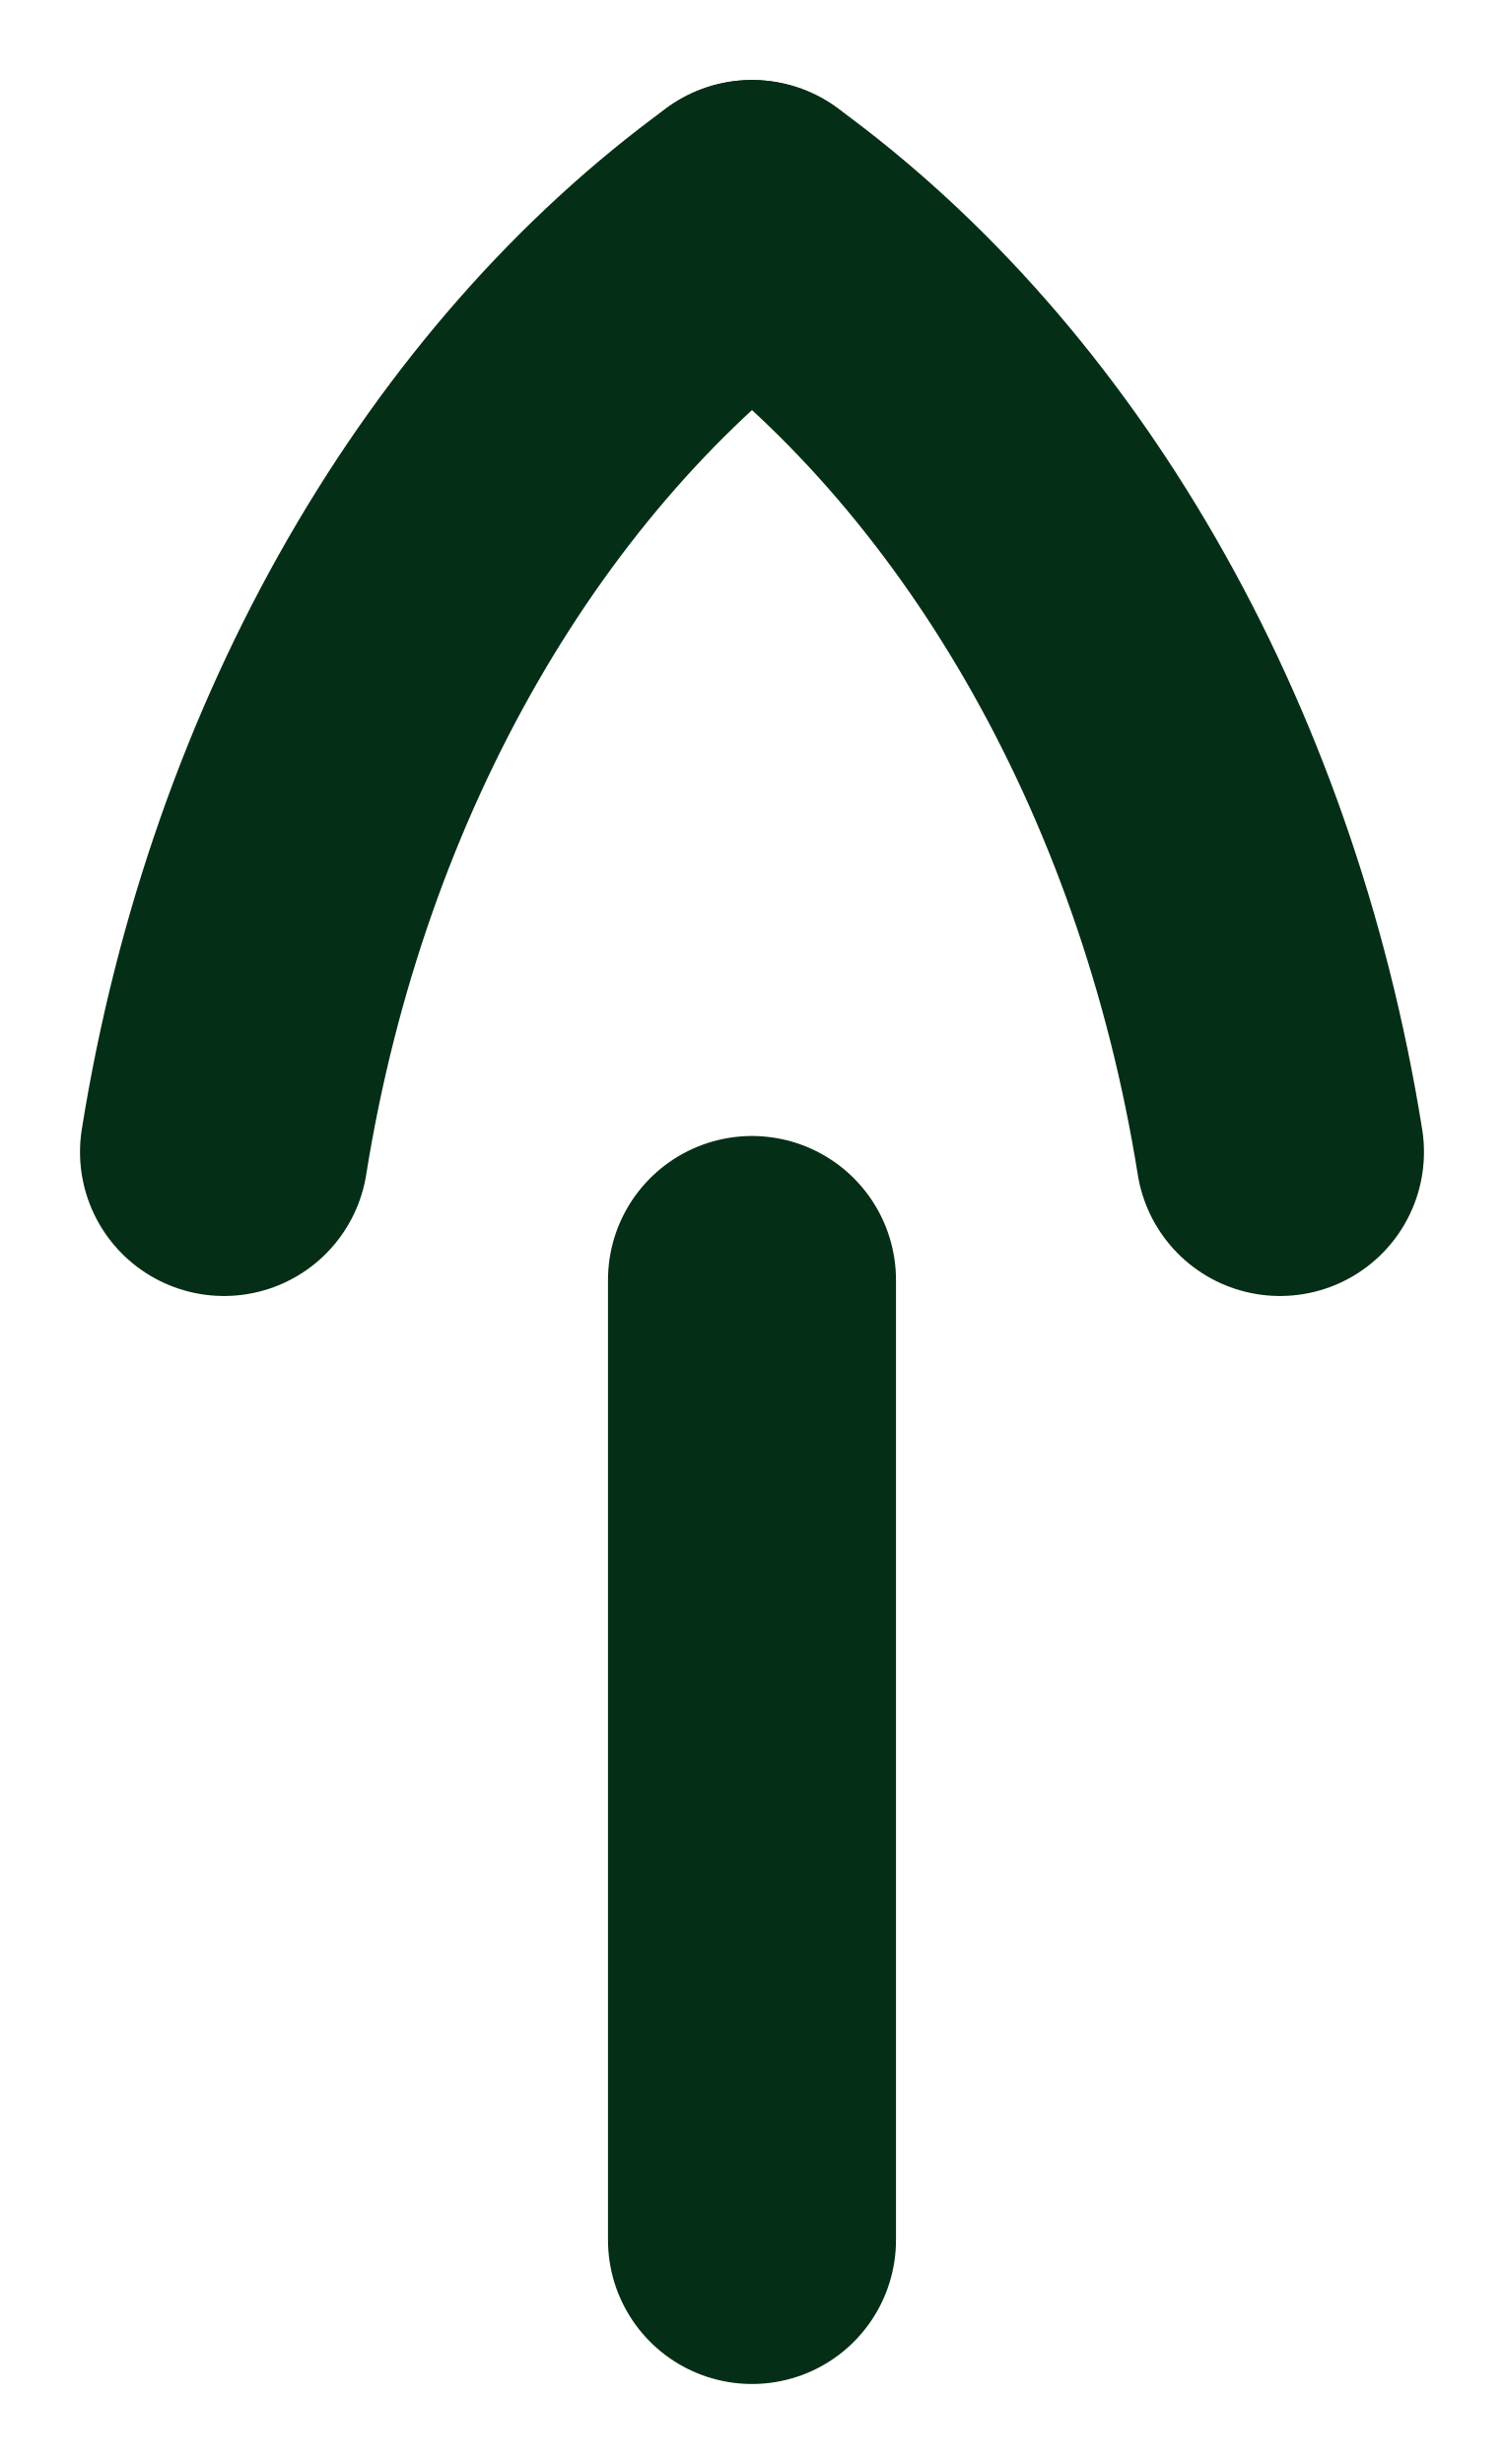
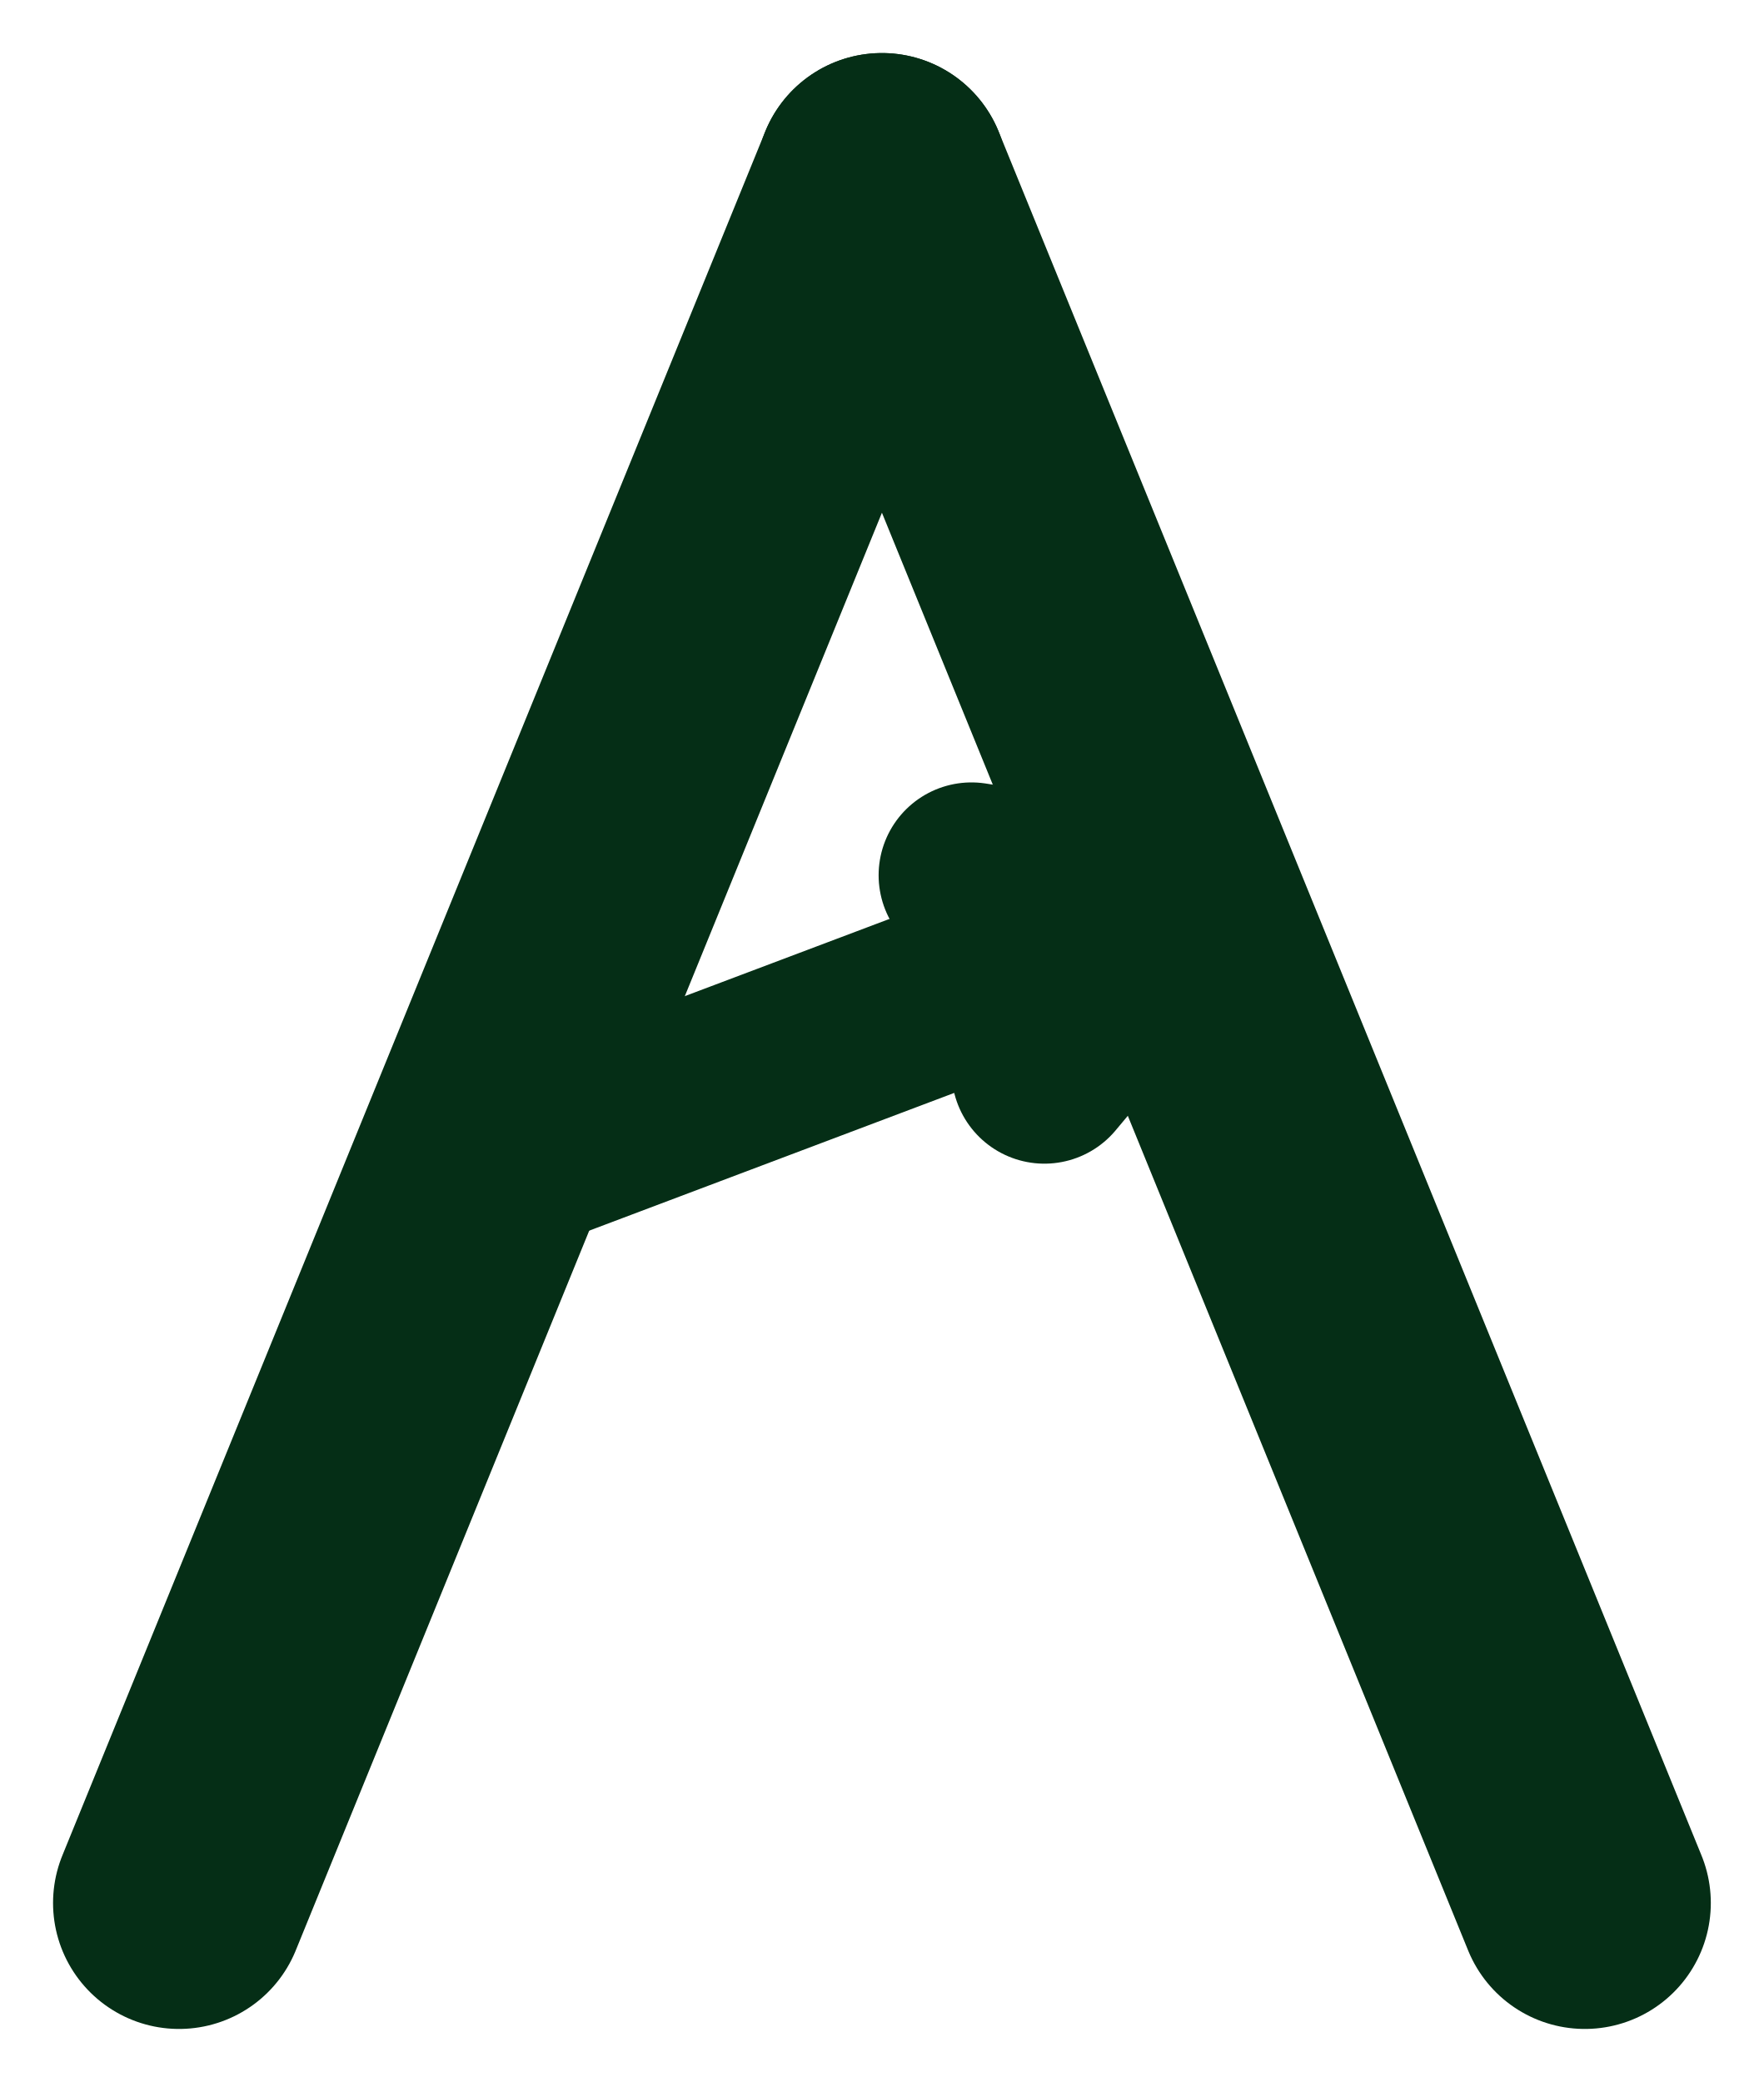
- <svg xmlns="http://www.w3.org/2000/svg" viewBox="0 0 376 616">
-   <g transform="translate(-324,-240)" fill="none" stroke="#052e16" stroke-width="72" stroke-linecap="round">
-     <path d="M512 800 L512 560" />
-     <path d="M380 528 C 396 428 446 344 512 296" />
-     <path d="M644 528 C 628 428 578 344 512 296" />
+ <svg xmlns="http://www.w3.org/2000/svg" viewBox="0 0 532 628">
+   <g transform="translate(-246,-206)" fill="none" stroke="#052e16" stroke-linecap="round">
+     <path d="M300 780 L512 260" stroke-width="76" />
+     <path d="M724 780 L512 260" stroke-width="76" />
+     <path d="M390 560 L602 480" stroke-width="56" />
+     <path d="M561 529 L602 480 L539 470" stroke-width="56" stroke-linejoin="round" />
  </g>
</svg>
